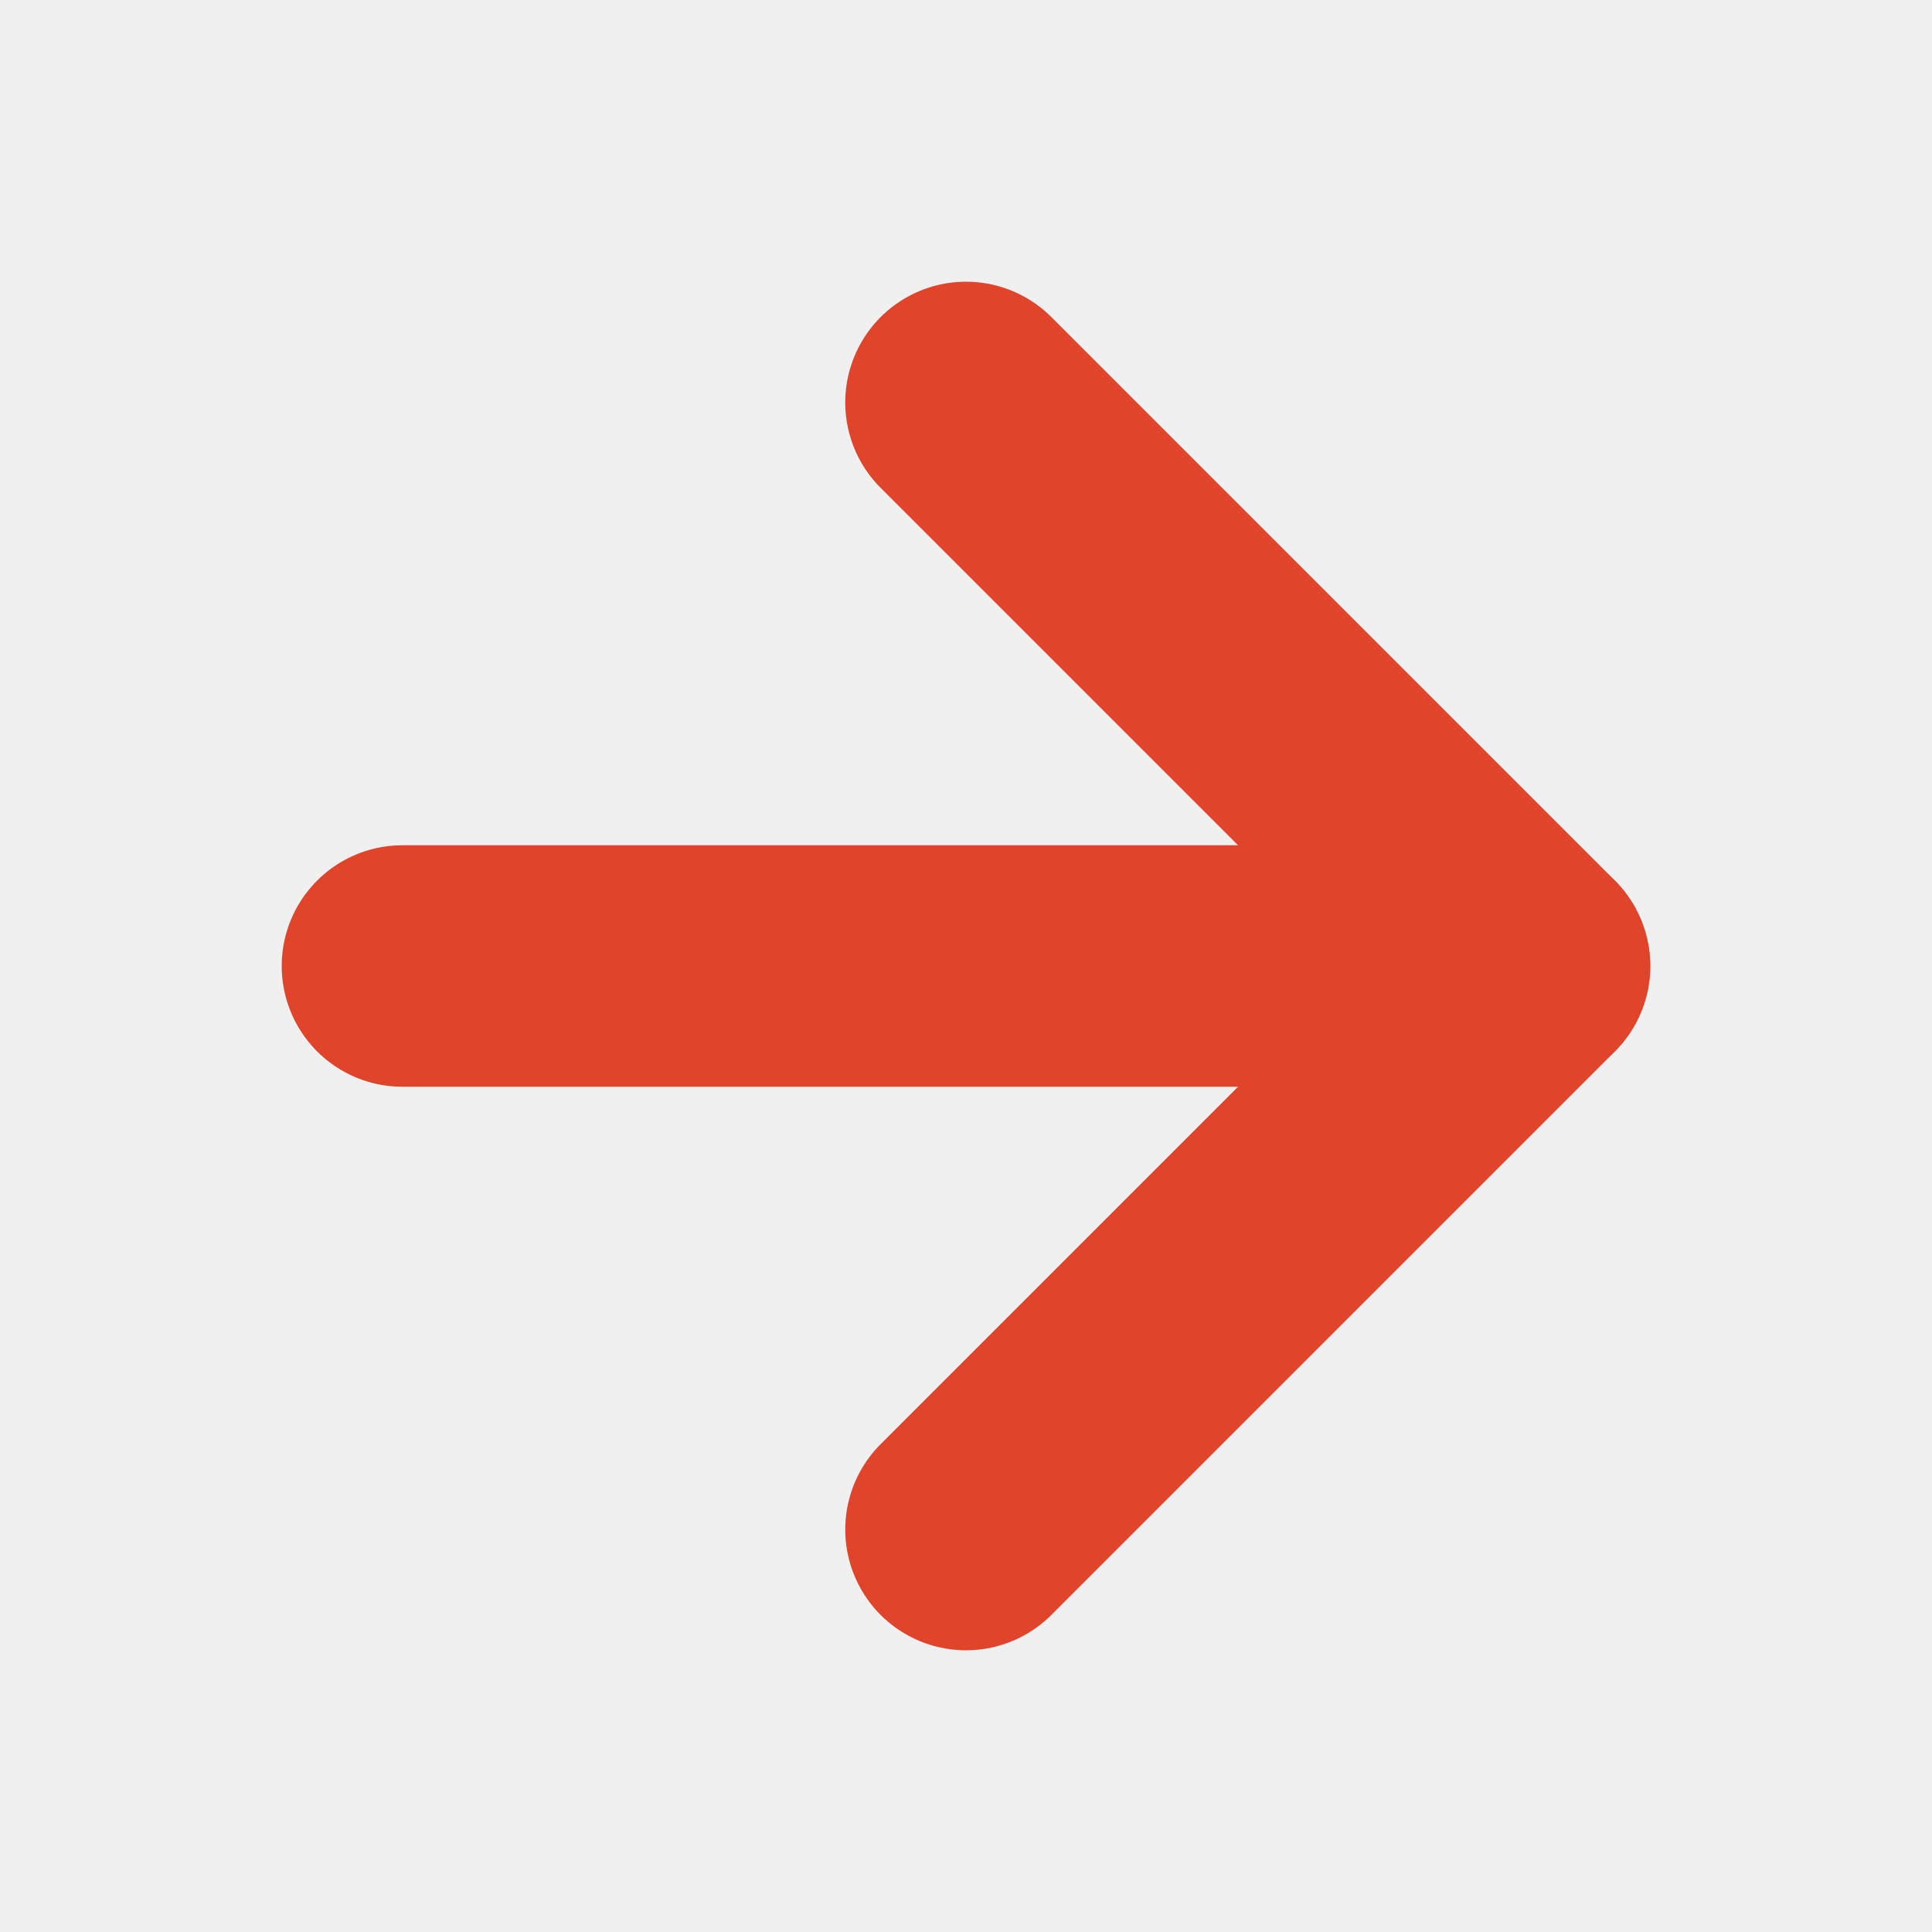
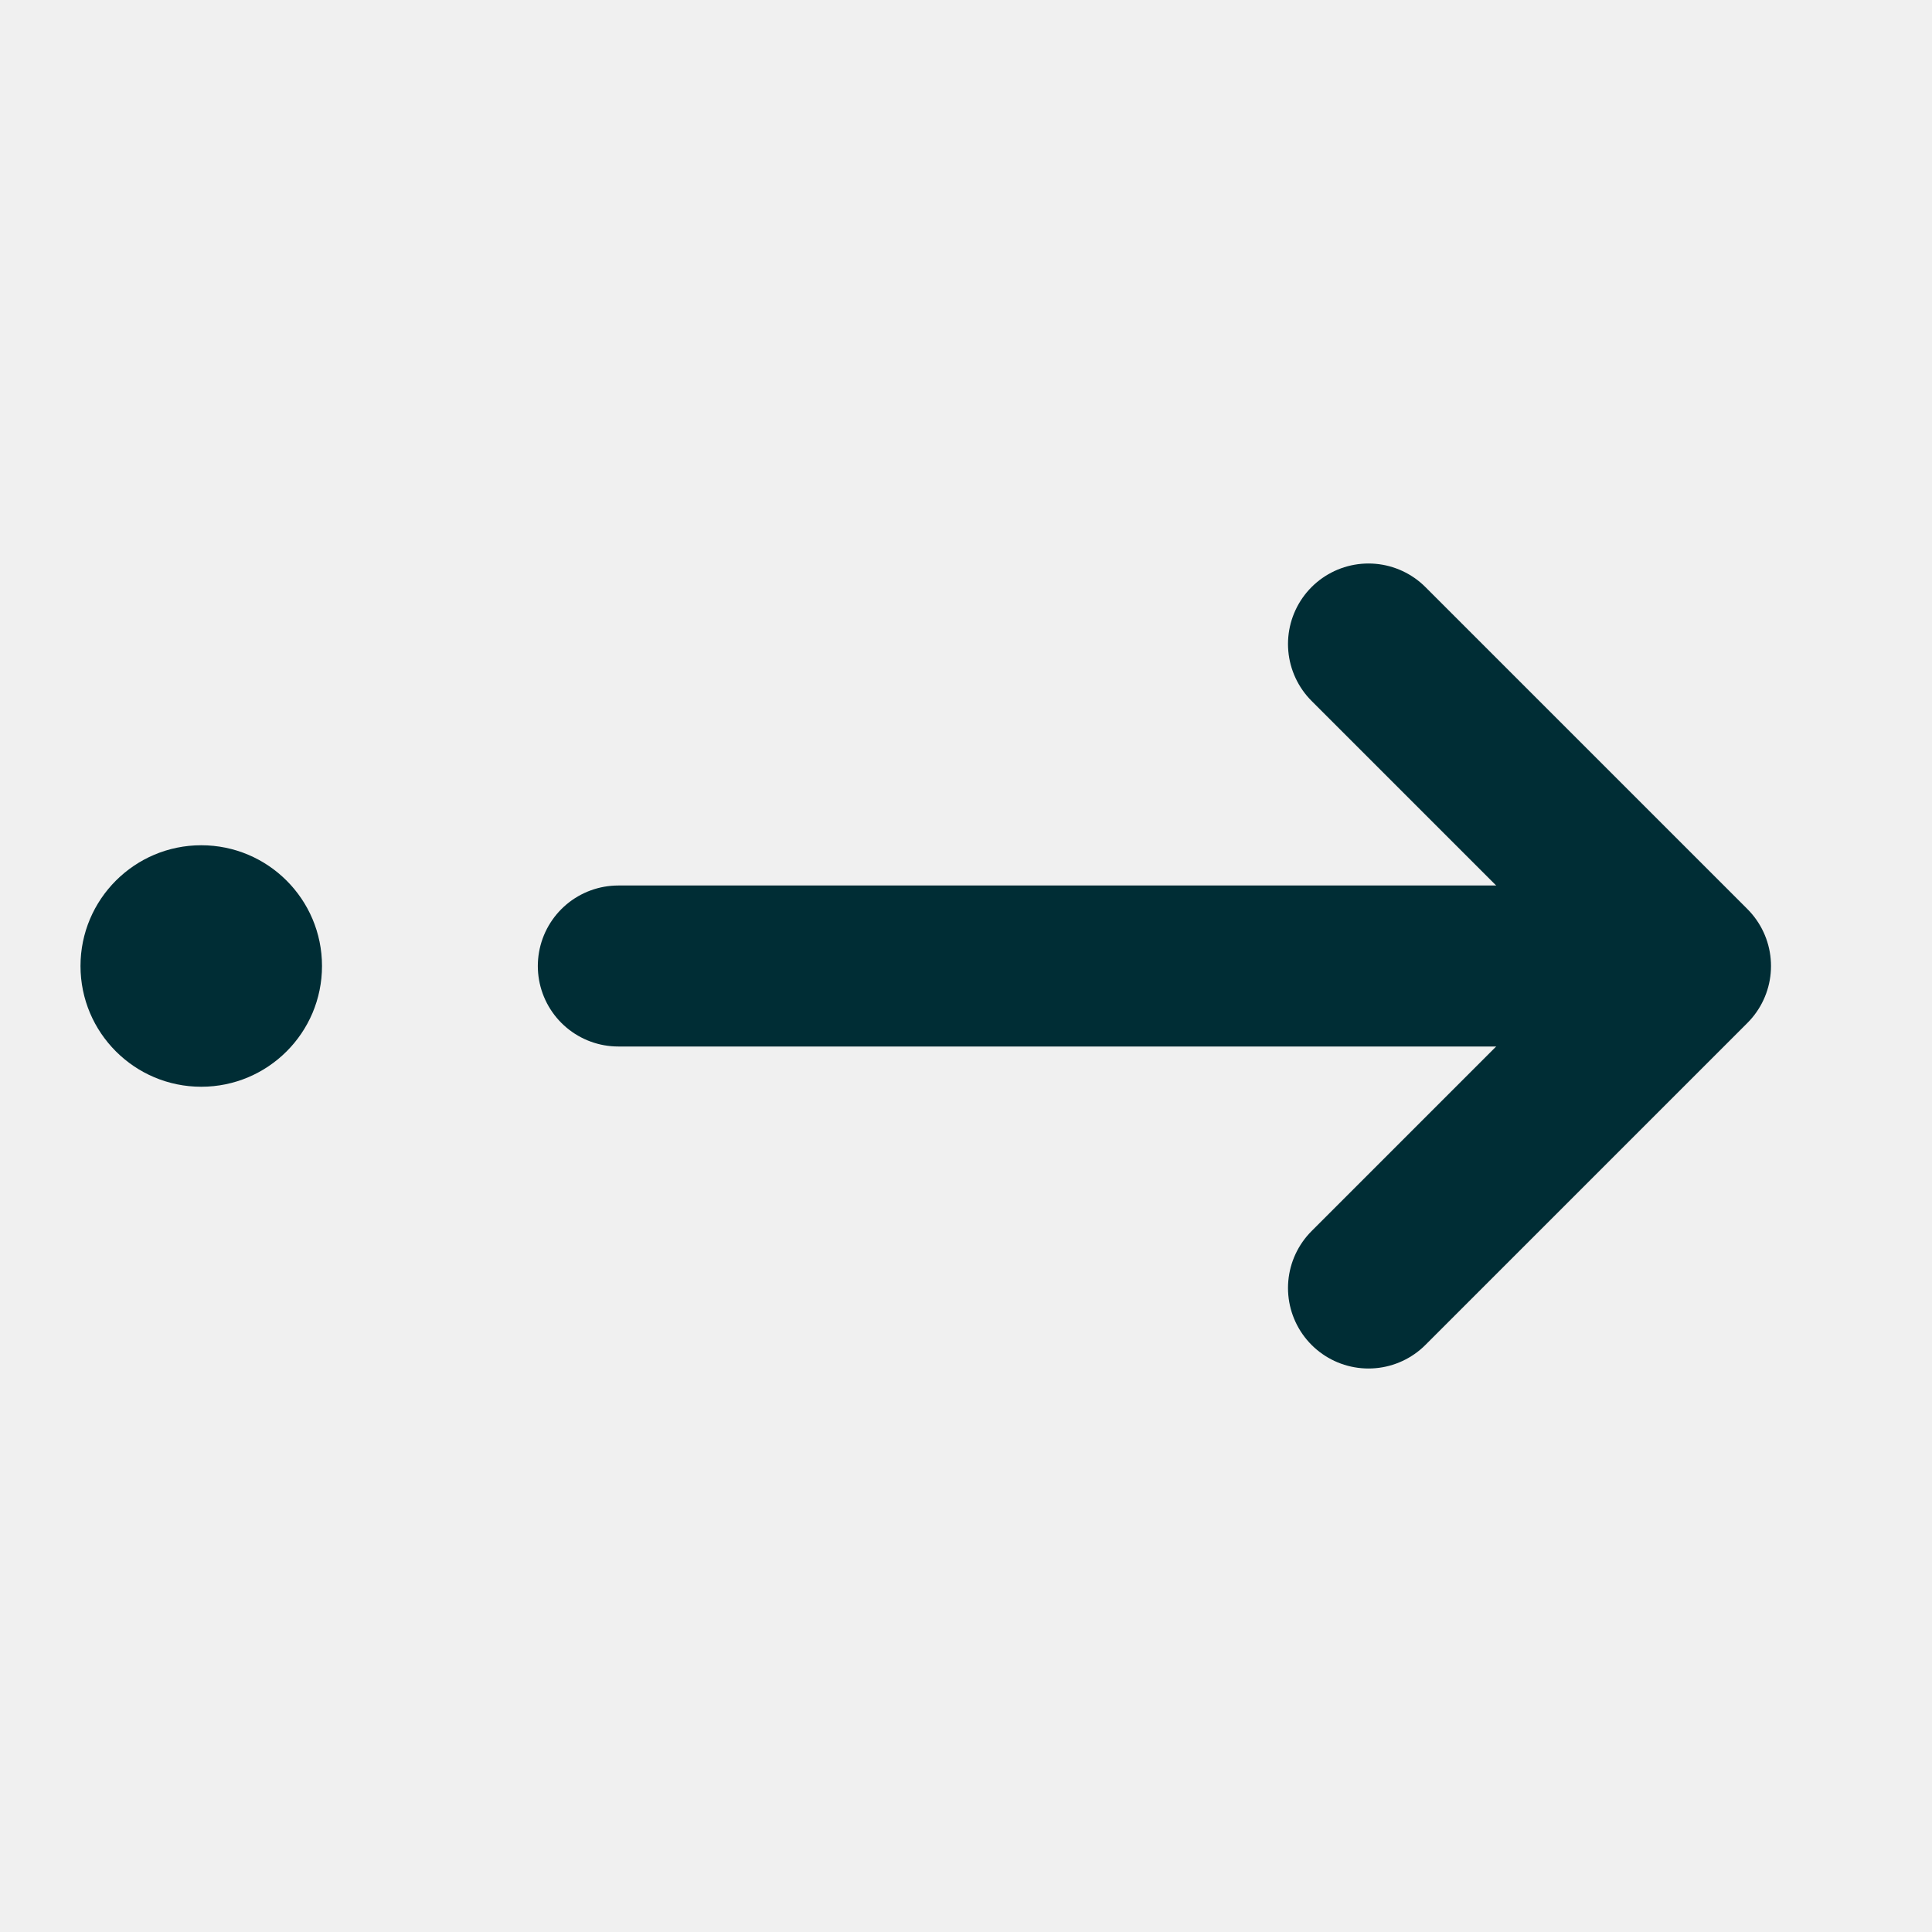
- <svg xmlns="http://www.w3.org/2000/svg" width="16" height="16" viewBox="0 0 16 16" fill="none">
-   <path d="M3.333 8H12.666" stroke="#E0452B" stroke-width="2" stroke-linecap="round" stroke-linejoin="round" />
-   <path d="M8 3.333L12.667 8L8 12.667" stroke="#E0452B" stroke-width="2" stroke-linecap="round" stroke-linejoin="round" />
+ <svg xmlns="http://www.w3.org/2000/svg" width="24" height="24" viewBox="0 0 24 24" fill="none">
+   <g clip-path="url(#clip0_4525_6144)">
+     <path d="M7.681 12L20.681 12" stroke="#002D35" stroke-width="2" stroke-linecap="round" stroke-linejoin="round" />
+     <path d="M1 12C1 12.828 1.672 13.5 2.5 13.5C3.328 13.5 4 12.828 4 12C4 11.172 3.328 10.5 2.5 10.5C1.672 10.5 1 11.172 1 12Z" fill="#002D35" />
+     <path d="M17 8L21 12L17 16" stroke="#002D35" stroke-width="2" stroke-linecap="round" stroke-linejoin="round" />
+   </g>
+   <defs>
+     <clipPath id="clip0_4525_6144">
+       <rect width="24" height="24" fill="white" />
+     </clipPath>
+   </defs>
</svg>
